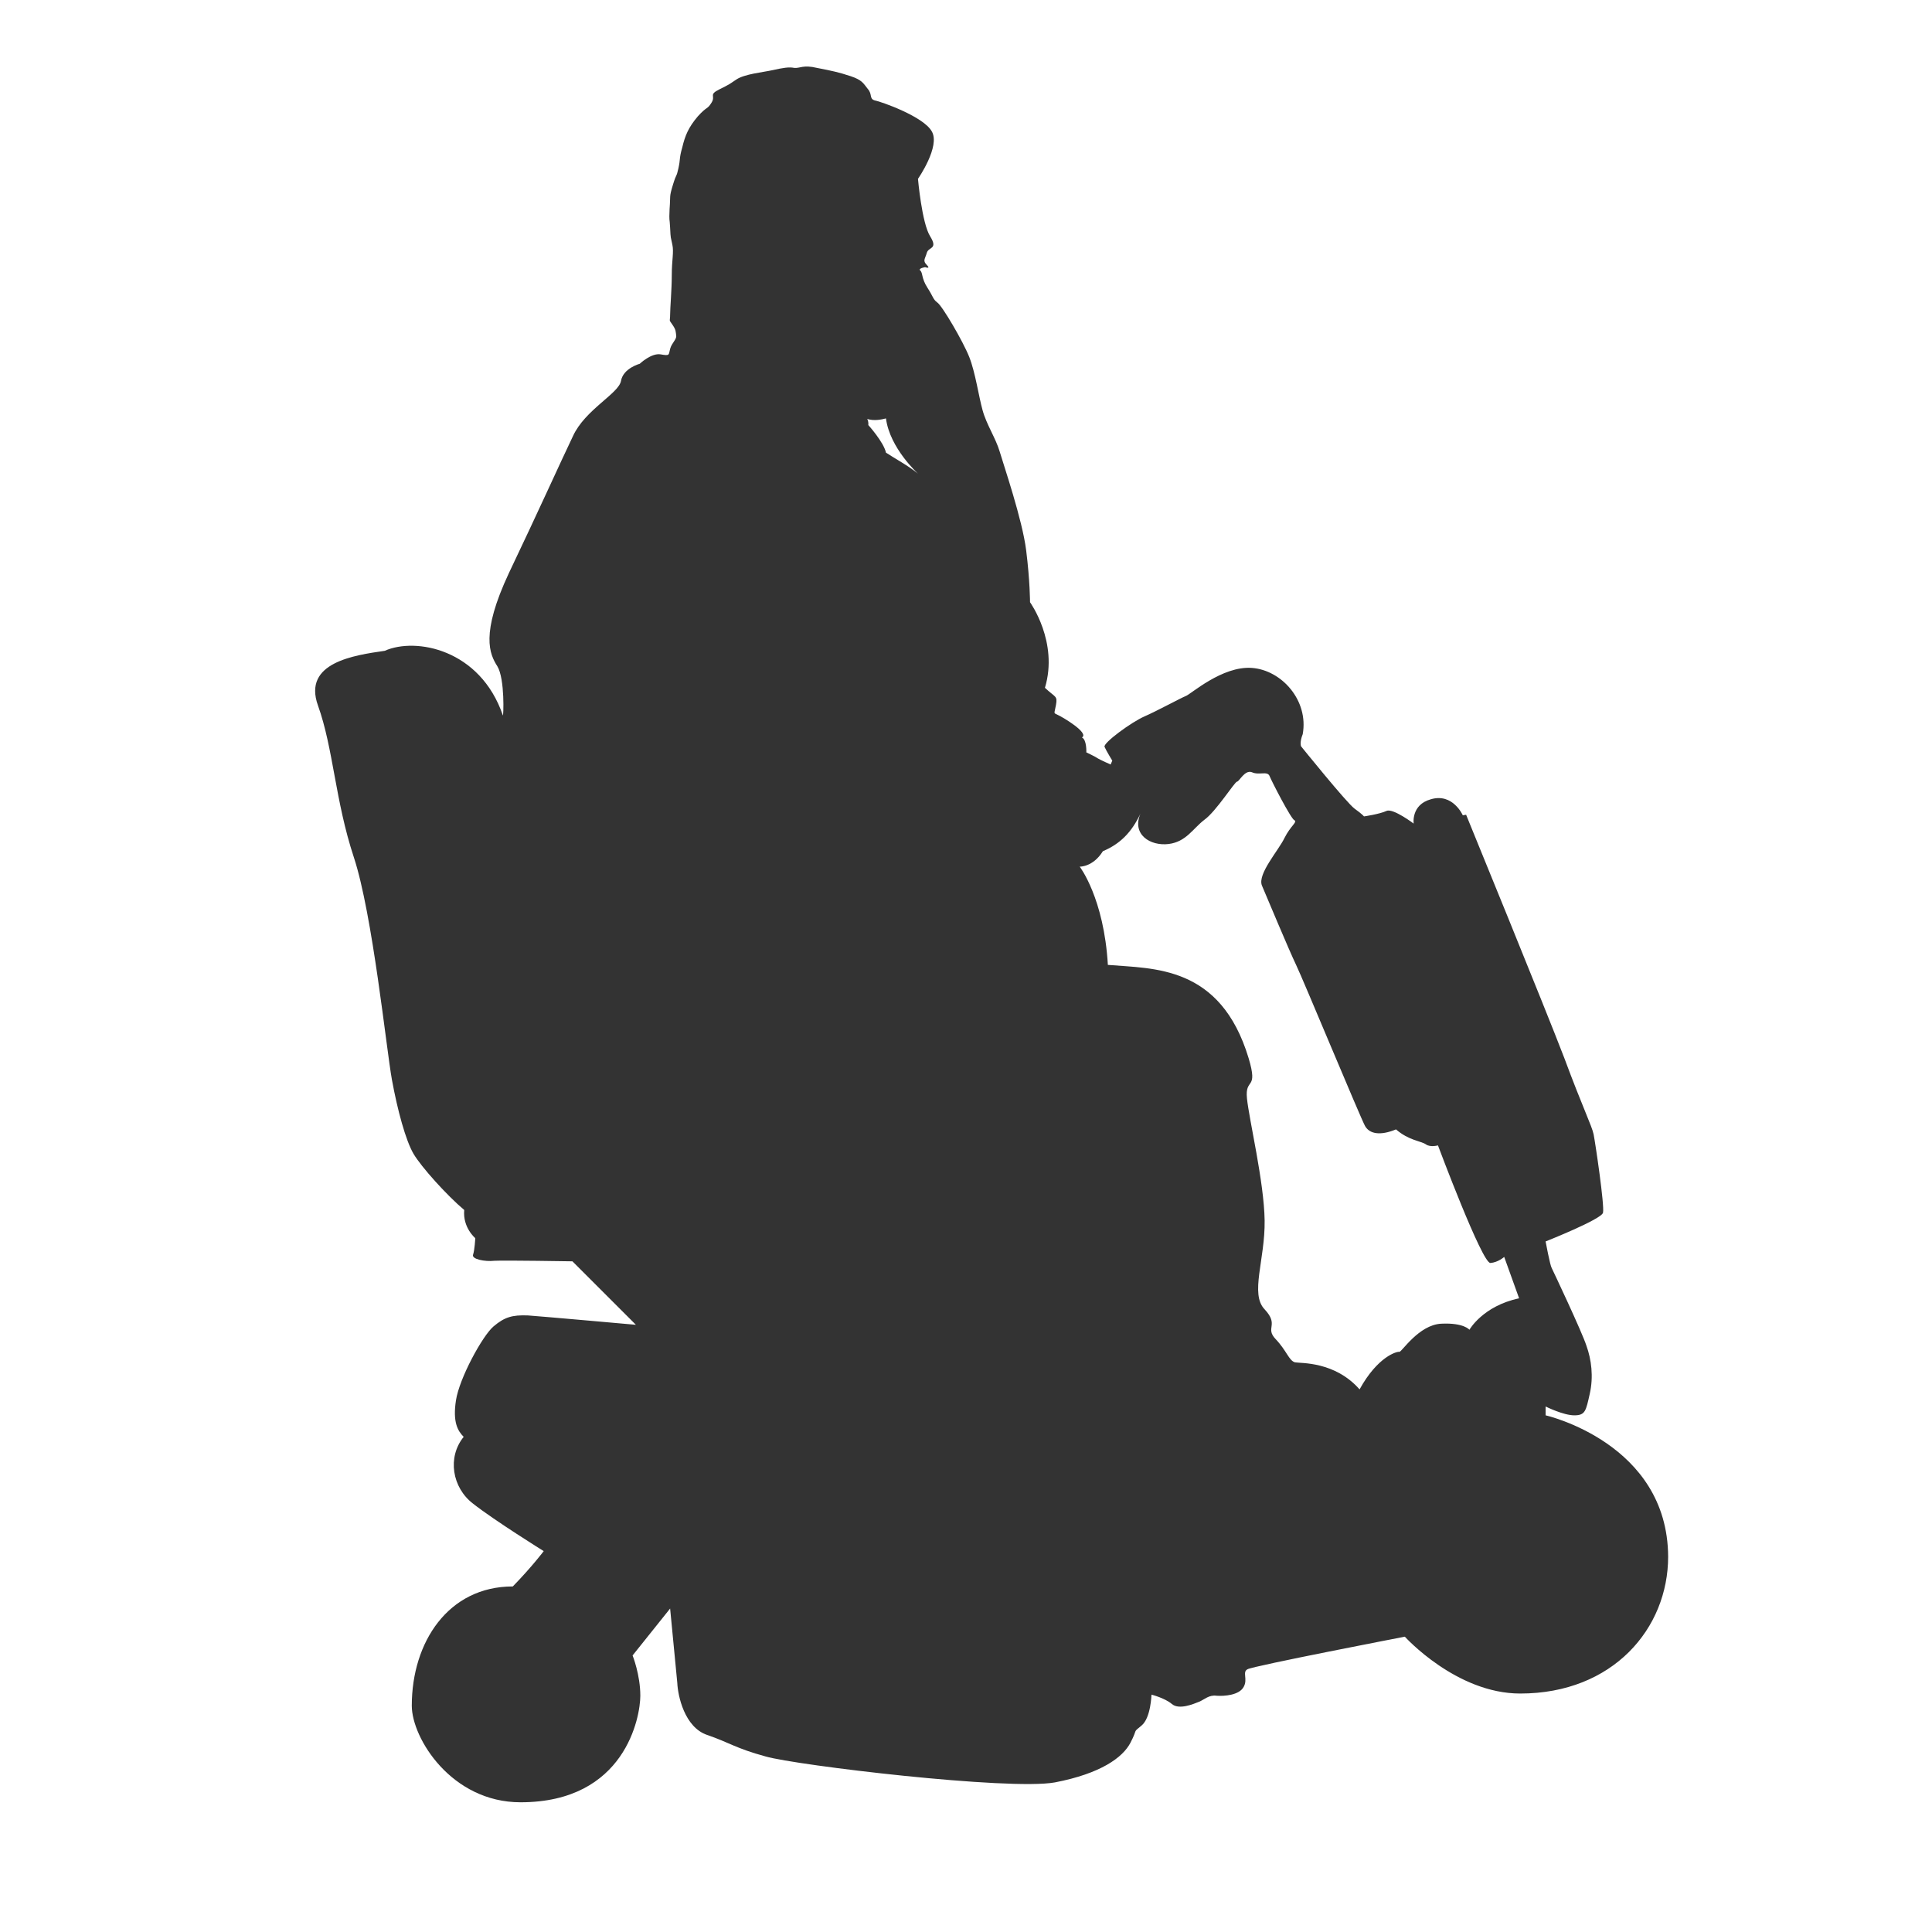
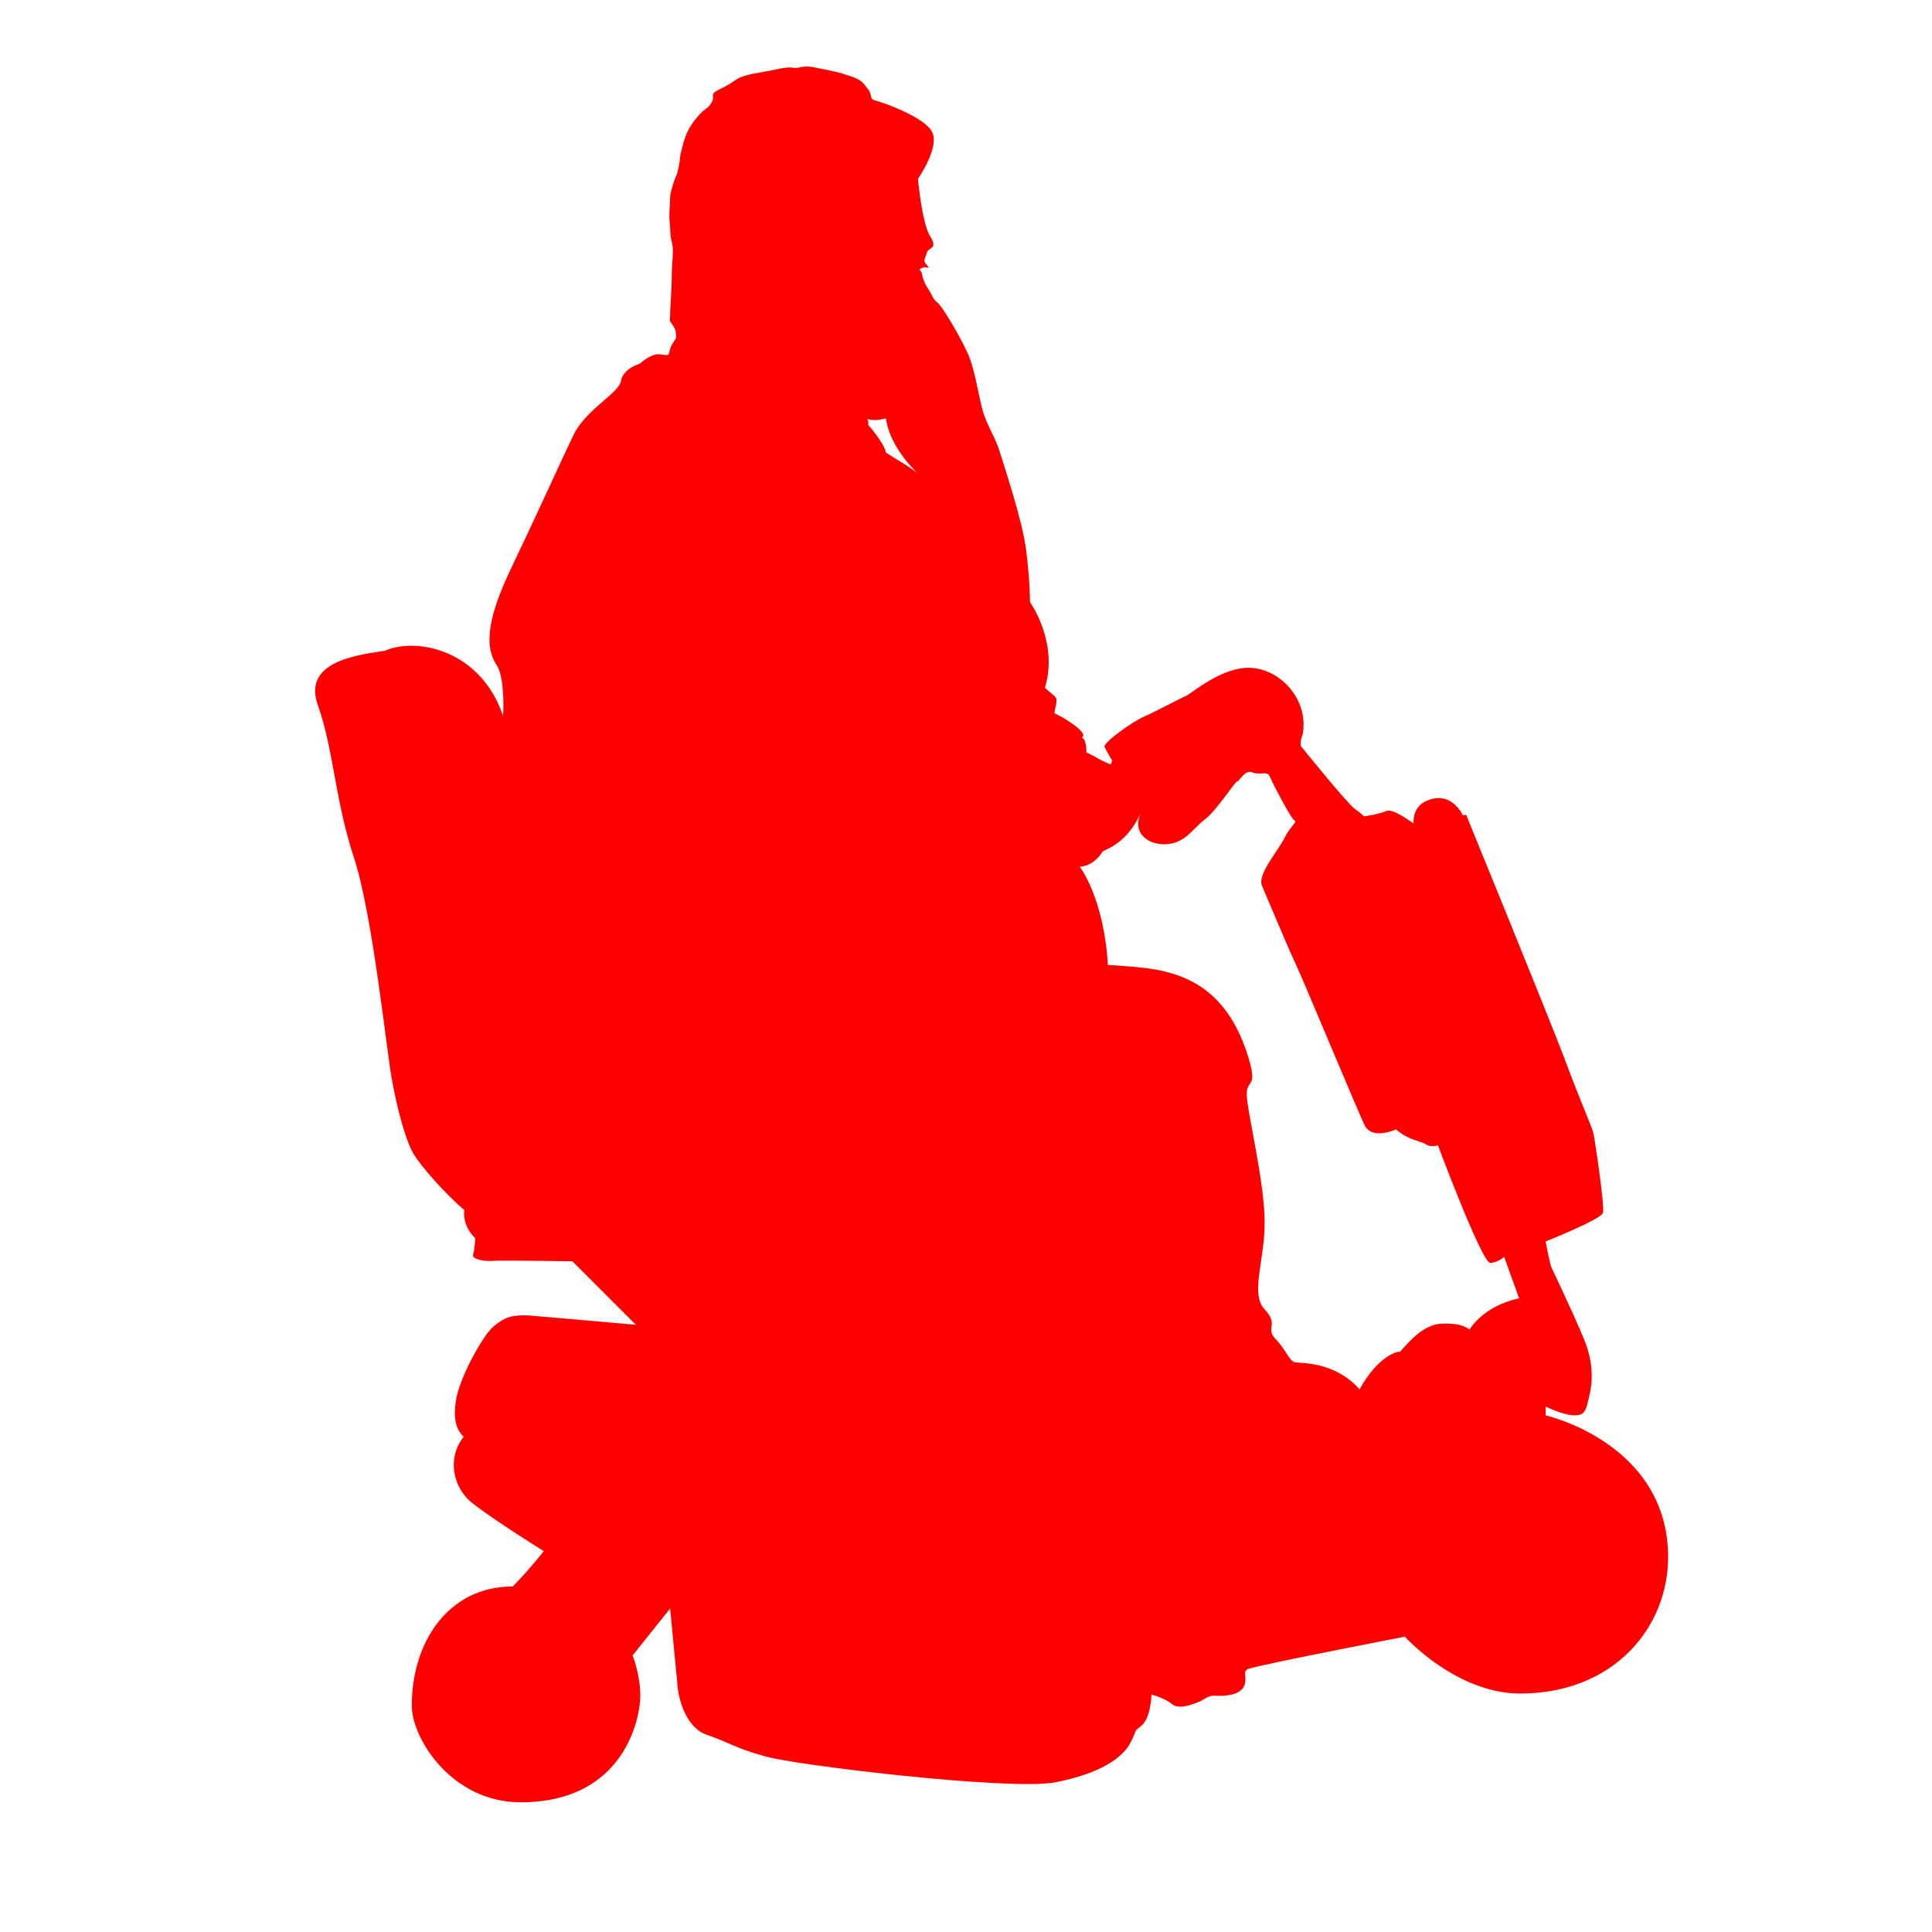
<svg xmlns="http://www.w3.org/2000/svg" version="1.1" id="Layer_1" x="0px" y="0px" viewBox="0 0 35 35" style="enable-background:new 0 0 35 35;" xml:space="preserve">
  <style type="text/css">
- 	.st0{fill:#333333;}
+ 	.st0{fill:#FF0000;}
</style>
  <path class="st0" d="M28,25.64v-0.16c0,0,0.32,0.16,0.52,0.16s0.21-0.08,0.28-0.39c0.07-0.31,0.03-0.62-0.06-0.87  c-0.08-0.25-0.61-1.37-0.63-1.41C28.08,22.92,28,22.49,28,22.49s1.01-0.4,1.04-0.52c0.03-0.13-0.14-1.27-0.17-1.42  s-0.2-0.49-0.53-1.38c-0.34-0.89-1.78-4.41-1.78-4.41l-0.06,0.01c0,0-0.18-0.41-0.58-0.29c-0.36,0.1-0.31,0.44-0.31,0.44  s-0.37-0.28-0.49-0.23c-0.13,0.06-0.41,0.1-0.41,0.1s-0.03-0.04-0.17-0.14s-0.97-1.13-0.97-1.13s-0.03-0.07,0.03-0.22  c0.11-0.61-0.38-1.16-0.92-1.2s-1.11,0.48-1.2,0.51c-0.08,0.03-0.52,0.27-0.75,0.37c-0.23,0.1-0.75,0.48-0.72,0.55  c0.03,0.07,0.14,0.25,0.14,0.25l-0.03,0.07c0,0-0.18-0.08-0.23-0.11c-0.04-0.03-0.21-0.11-0.21-0.11s0.01-0.23-0.08-0.27  c0.14-0.08-0.35-0.37-0.44-0.41c-0.08-0.04-0.06-0.01-0.03-0.18c0.03-0.17-0.01-0.13-0.2-0.31c0.25-0.83-0.27-1.55-0.27-1.55  s0-0.38-0.07-0.94c-0.07-0.56-0.41-1.55-0.48-1.79s-0.24-0.49-0.31-0.75c-0.07-0.25-0.13-0.68-0.24-0.96s-0.49-0.93-0.58-0.99  c-0.08-0.06-0.07-0.1-0.18-0.27s-0.08-0.27-0.13-0.31c-0.04-0.04,0.09-0.06,0.09-0.06s0.11,0.04,0.03-0.04s-0.03-0.11,0-0.22  c0.03-0.11,0.21-0.06,0.06-0.3c-0.15-0.24-0.22-1.04-0.22-1.04s0.41-0.59,0.25-0.86c-0.15-0.27-0.92-0.54-1.03-0.56  c-0.11-0.03-0.04-0.11-0.13-0.21c-0.08-0.1-0.1-0.16-0.31-0.23s-0.35-0.1-0.61-0.15c-0.25-0.06-0.31,0.01-0.41,0  c-0.1-0.02-0.21,0-0.39,0.04s-0.51,0.07-0.66,0.17c-0.15,0.1-0.11,0.08-0.31,0.18c-0.2,0.1-0.06,0.11-0.14,0.24  s-0.08,0.06-0.25,0.25c-0.17,0.2-0.23,0.35-0.28,0.56c-0.06,0.21-0.03,0.2-0.07,0.38s-0.03,0.07-0.1,0.3  c-0.07,0.23-0.04,0.18-0.06,0.44c-0.01,0.25,0,0.13,0.01,0.34s0.01,0.15,0.04,0.3c0.03,0.14-0.01,0.28-0.01,0.55  s-0.03,0.59-0.03,0.72c0,0.13-0.03,0.08,0.04,0.18s0.06,0.13,0.07,0.2c0.01,0.07-0.08,0.13-0.11,0.24c-0.03,0.11,0,0.13-0.17,0.1  s-0.38,0.17-0.38,0.17s-0.3,0.08-0.34,0.31s-0.65,0.52-0.87,1c-0.23,0.48-0.63,1.37-1.16,2.48c-0.52,1.11-0.35,1.47-0.21,1.69  c0.14,0.23,0.11,0.93,0.1,0.89c-0.41-1.2-1.58-1.42-2.14-1.17C6.42,11.87,5.48,12,5.76,12.78c0.28,0.78,0.31,1.72,0.65,2.75  S7,19.01,7.1,19.56s0.25,1.1,0.39,1.34s0.61,0.76,0.92,1.02c-0.03,0.32,0.2,0.51,0.2,0.51s-0.01,0.21-0.04,0.3  c-0.03,0.08,0.21,0.13,0.39,0.11c0.18-0.01,1.41,0.01,1.41,0.01L11.52,24c0,0-1.68-0.15-1.96-0.17c-0.28-0.01-0.42,0.03-0.62,0.2  s-0.62,0.94-0.68,1.34c-0.06,0.39,0.03,0.55,0.14,0.66c-0.3,0.37-0.21,0.92,0.17,1.21c0.38,0.3,1.28,0.86,1.28,0.86  s-0.21,0.28-0.56,0.64c-1.17,0-1.83,1.01-1.83,2.16c0,0.59,0.72,1.75,1.97,1.75c1.9,0,2.17-1.55,2.17-1.93s-0.14-0.73-0.14-0.73  l0.68-0.85c0,0,0.11,1.13,0.13,1.35c0.01,0.23,0.13,0.8,0.54,0.94c0.41,0.14,0.51,0.24,1.06,0.39c0.55,0.16,4.41,0.62,5.24,0.47  c0.83-0.16,1.23-0.45,1.37-0.72c0.14-0.27,0.03-0.17,0.2-0.31s0.18-0.56,0.18-0.56s0.24,0.06,0.37,0.17c0.13,0.11,0.39,0,0.49-0.04  s0.18-0.13,0.32-0.11c0.14,0.01,0.41-0.01,0.49-0.16c0.08-0.14-0.03-0.27,0.07-0.32c0.1-0.06,2.85-0.59,2.85-0.59  s0.93,1.03,2.09,1.03c1.68,0,2.68-1.18,2.68-2.48C30.21,26.14,28,25.64,28,25.64z M16.05,8.2c-0.04-0.19-0.32-0.5-0.32-0.5  s0.01-0.06-0.02-0.11c0.13,0.04,0.26,0.01,0.34-0.01c0.07,0.54,0.58,1,0.58,1C16.46,8.44,16.2,8.3,16.05,8.2z M26.62,24.09  c0,0-0.1-0.13-0.51-0.11c-0.41,0.02-0.72,0.52-0.76,0.51s-0.39,0.08-0.72,0.68c-0.45-0.51-1.06-0.47-1.17-0.49  c-0.11-0.03-0.15-0.21-0.35-0.42c-0.2-0.21,0.07-0.25-0.2-0.54c-0.27-0.28,0.01-0.9,0-1.61c-0.01-0.7-0.28-1.82-0.32-2.21  c-0.04-0.39,0.21-0.13,0.03-0.73c-0.51-1.69-1.73-1.62-2.55-1.69c-0.07-1.21-0.51-1.78-0.51-1.78s0.24,0.01,0.42-0.28  c0.31-0.13,0.52-0.34,0.68-0.68c-0.16,0.38,0.18,0.59,0.51,0.55c0.32-0.04,0.44-0.28,0.65-0.44c0.21-0.15,0.55-0.69,0.59-0.69  s0.14-0.22,0.27-0.17c0.13,0.06,0.28-0.03,0.32,0.07c0.04,0.1,0.39,0.78,0.45,0.8c0.06,0.03-0.07,0.1-0.18,0.32  c-0.11,0.23-0.49,0.65-0.41,0.86c0.09,0.21,0.49,1.17,0.62,1.44c0.13,0.27,1.17,2.78,1.25,2.92s0.27,0.18,0.56,0.06  c0.23,0.2,0.45,0.21,0.54,0.27c0.08,0.06,0.22,0.02,0.22,0.02s0.8,2.14,0.95,2.13c0.14-0.01,0.25-0.11,0.25-0.11l0.27,0.75  C26.86,23.66,26.62,24.09,26.62,24.09z" />
</svg>
